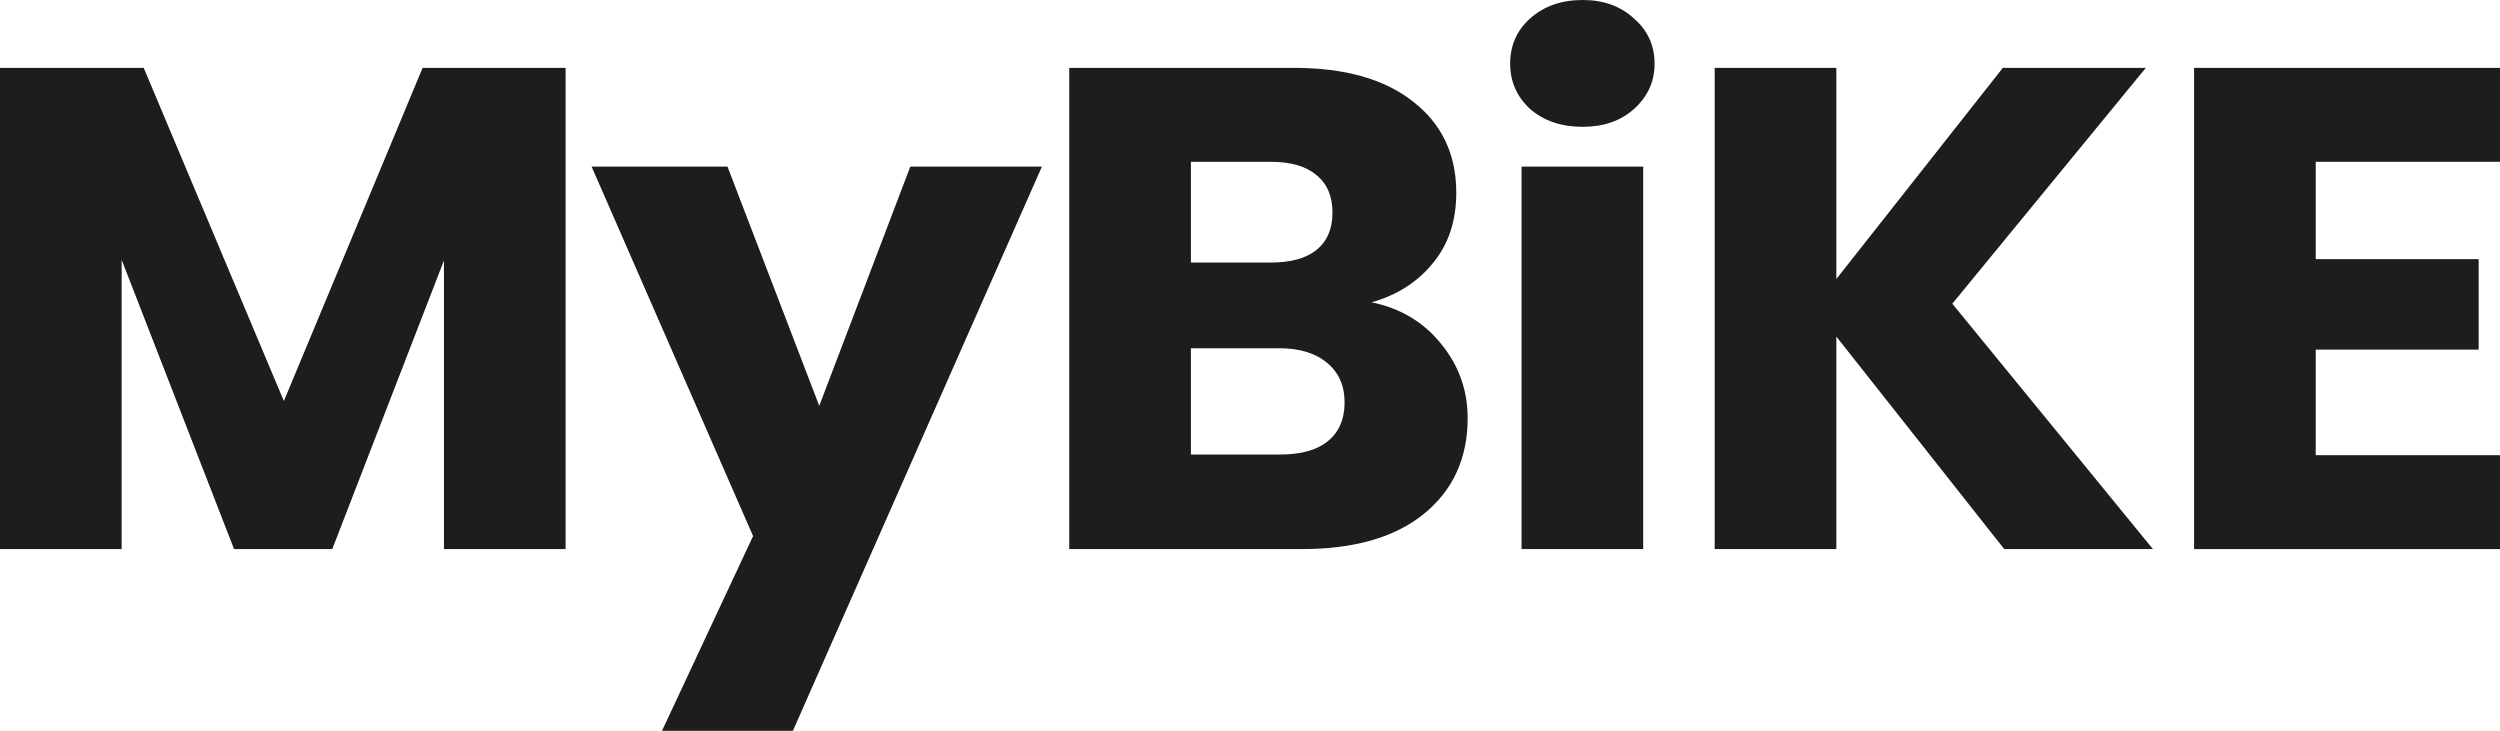
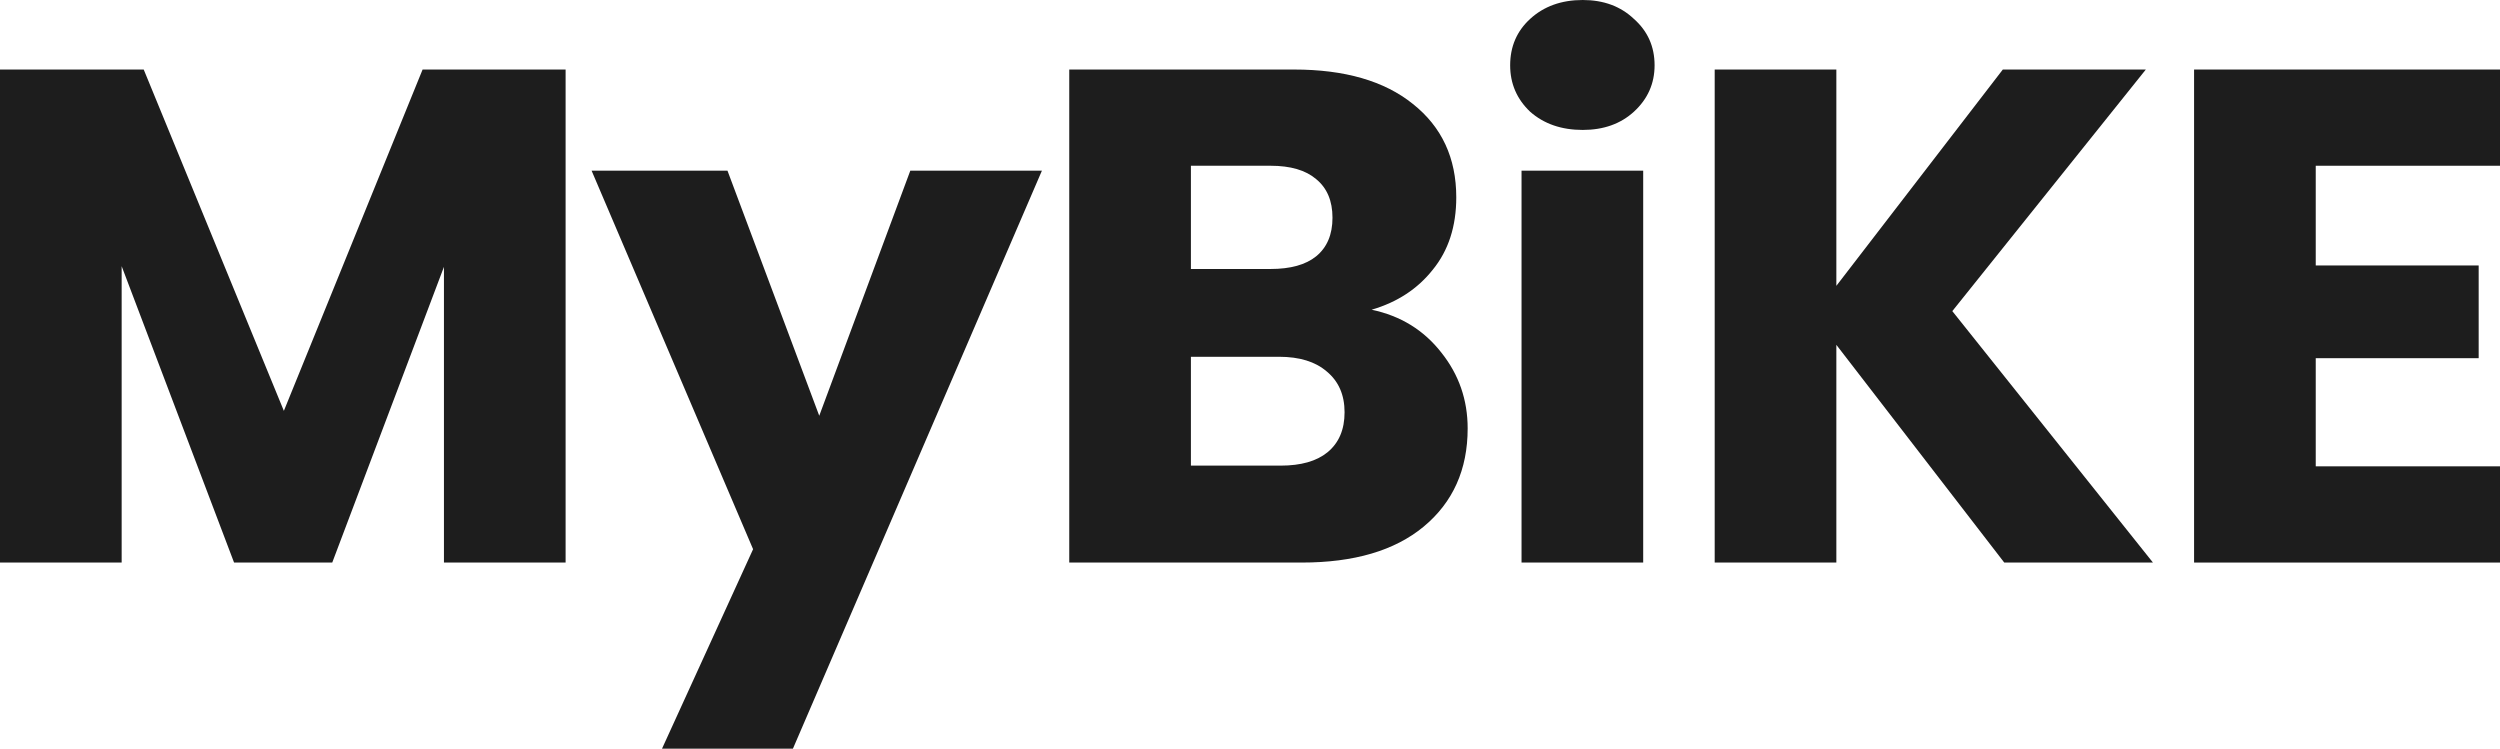
- <svg xmlns="http://www.w3.org/2000/svg" width="130" height="38" viewBox="0 0 130 38" fill="none">
-   <path d="M29.411 3.529V28.553H23.085V13.546L17.277 28.553H12.171L6.326 13.51V28.553H0V3.529H7.473L14.761 20.854L21.975 3.529H29.411Z" fill="#1D1D1D" />
-   <path d="M54.18 8.662L41.232 38H34.425L39.16 27.876L30.762 8.662H37.829L42.601 21.103L47.336 8.662H54.18Z" fill="#1D1D1D" />
-   <path d="M71.324 15.72C72.828 16.029 74.037 16.754 74.949 17.895C75.862 19.012 76.318 20.295 76.318 21.745C76.318 23.836 75.554 25.5 74.025 26.735C72.52 27.948 70.411 28.553 67.698 28.553H55.601V3.529H67.291C69.93 3.529 71.99 4.111 73.47 5.276C74.974 6.44 75.726 8.021 75.726 10.017C75.726 11.49 75.319 12.714 74.505 13.689C73.716 14.663 72.656 15.34 71.324 15.72ZM61.927 13.653H66.07C67.106 13.653 67.896 13.439 68.438 13.011C69.005 12.56 69.289 11.906 69.289 11.051C69.289 10.195 69.005 9.542 68.438 9.09C67.896 8.639 67.106 8.413 66.07 8.413H61.927V13.653ZM66.588 23.634C67.649 23.634 68.463 23.408 69.03 22.957C69.622 22.482 69.918 21.804 69.918 20.925C69.918 20.046 69.61 19.357 68.993 18.857C68.401 18.358 67.575 18.109 66.514 18.109H61.927V23.634H66.588Z" fill="#1D1D1D" />
-   <path d="M82.302 6.595C81.192 6.595 80.279 6.286 79.564 5.668C78.874 5.026 78.528 4.242 78.528 3.315C78.528 2.365 78.874 1.58 79.564 0.962C80.279 0.321 81.192 0 82.302 0C83.387 0 84.275 0.321 84.966 0.962C85.681 1.58 86.038 2.365 86.038 3.315C86.038 4.242 85.681 5.026 84.966 5.668C84.275 6.286 83.387 6.595 82.302 6.595ZM85.446 8.662V28.553H79.12V8.662H85.446Z" fill="#1D1D1D" />
-   <path d="M104.221 28.553L95.49 17.503V28.553H89.164V3.529H95.49V14.508L104.147 3.529H111.583L101.52 15.792L111.953 28.553H104.221Z" fill="#1D1D1D" />
-   <path d="M120.418 8.413V13.475H128.89V18.18H120.418V23.67H130V28.553H114.092V3.529H130V8.413H120.418Z" fill="#1D1D1D" />
+ <svg xmlns="http://www.w3.org/2000/svg" width="187" height="56" viewBox="0 0 187 56" fill="none">
+   <path d="M42.307 5.201V42.079H33.207V19.962L24.852 42.079H17.508L9.1 19.91V42.079H0V5.201H10.75L21.233 30.732L31.61 5.201H42.307Z" fill="#1D1D1D" />
+   <path d="M77.936 12.765L59.311 56H49.519L56.331 41.081L44.251 12.765H54.415L61.28 31.099L68.091 12.765H77.936Z" fill="#1D1D1D" />
+   <path d="M102.597 23.167C104.761 23.622 106.499 24.69 107.812 26.372C109.124 28.017 109.781 29.909 109.781 32.045C109.781 35.127 108.681 37.578 106.481 39.4C104.317 41.186 101.284 42.079 97.381 42.079H79.98V5.201H96.796C100.592 5.201 103.554 6.059 105.683 7.775C107.847 9.491 108.929 11.82 108.929 14.762C108.929 16.933 108.344 18.737 107.173 20.173C106.038 21.608 104.512 22.607 102.597 23.167ZM89.08 20.12H95.04C96.53 20.12 97.665 19.805 98.446 19.174C99.262 18.509 99.67 17.546 99.67 16.285C99.67 15.024 99.262 14.061 98.446 13.396C97.665 12.73 96.53 12.398 95.04 12.398H89.08V20.12ZM95.785 34.829C97.311 34.829 98.481 34.497 99.297 33.831C100.149 33.131 100.574 32.133 100.574 30.837C100.574 29.541 100.131 28.525 99.244 27.79C98.392 27.054 97.204 26.687 95.678 26.687H89.08V34.829H95.785Z" fill="#1D1D1D" />
+   <path d="M118.388 9.719C116.792 9.719 115.479 9.263 114.45 8.353C113.457 7.407 112.96 6.251 112.96 4.886C112.96 3.485 113.457 2.329 114.45 1.418C115.479 0.473 116.792 0 118.388 0C119.949 0 121.226 0.473 122.22 1.418C123.248 2.329 123.763 3.485 123.763 4.886C123.763 6.251 123.248 7.407 122.22 8.353C121.226 9.263 119.949 9.719 118.388 9.719ZM122.911 12.765V42.079H113.811V12.765H122.911Z" fill="#1D1D1D" />
+   <path d="M149.918 42.079L137.359 25.794V42.079H128.259V5.201H137.359V21.381L149.811 5.201H160.508L146.033 23.272L161.04 42.079H149.918Z" fill="#1D1D1D" />
+   <path d="M173.217 12.398V19.857H185.404V26.792H173.217V34.882H187V42.079H164.117V5.201H187V12.398H173.217Z" fill="#1D1D1D" />
</svg>
